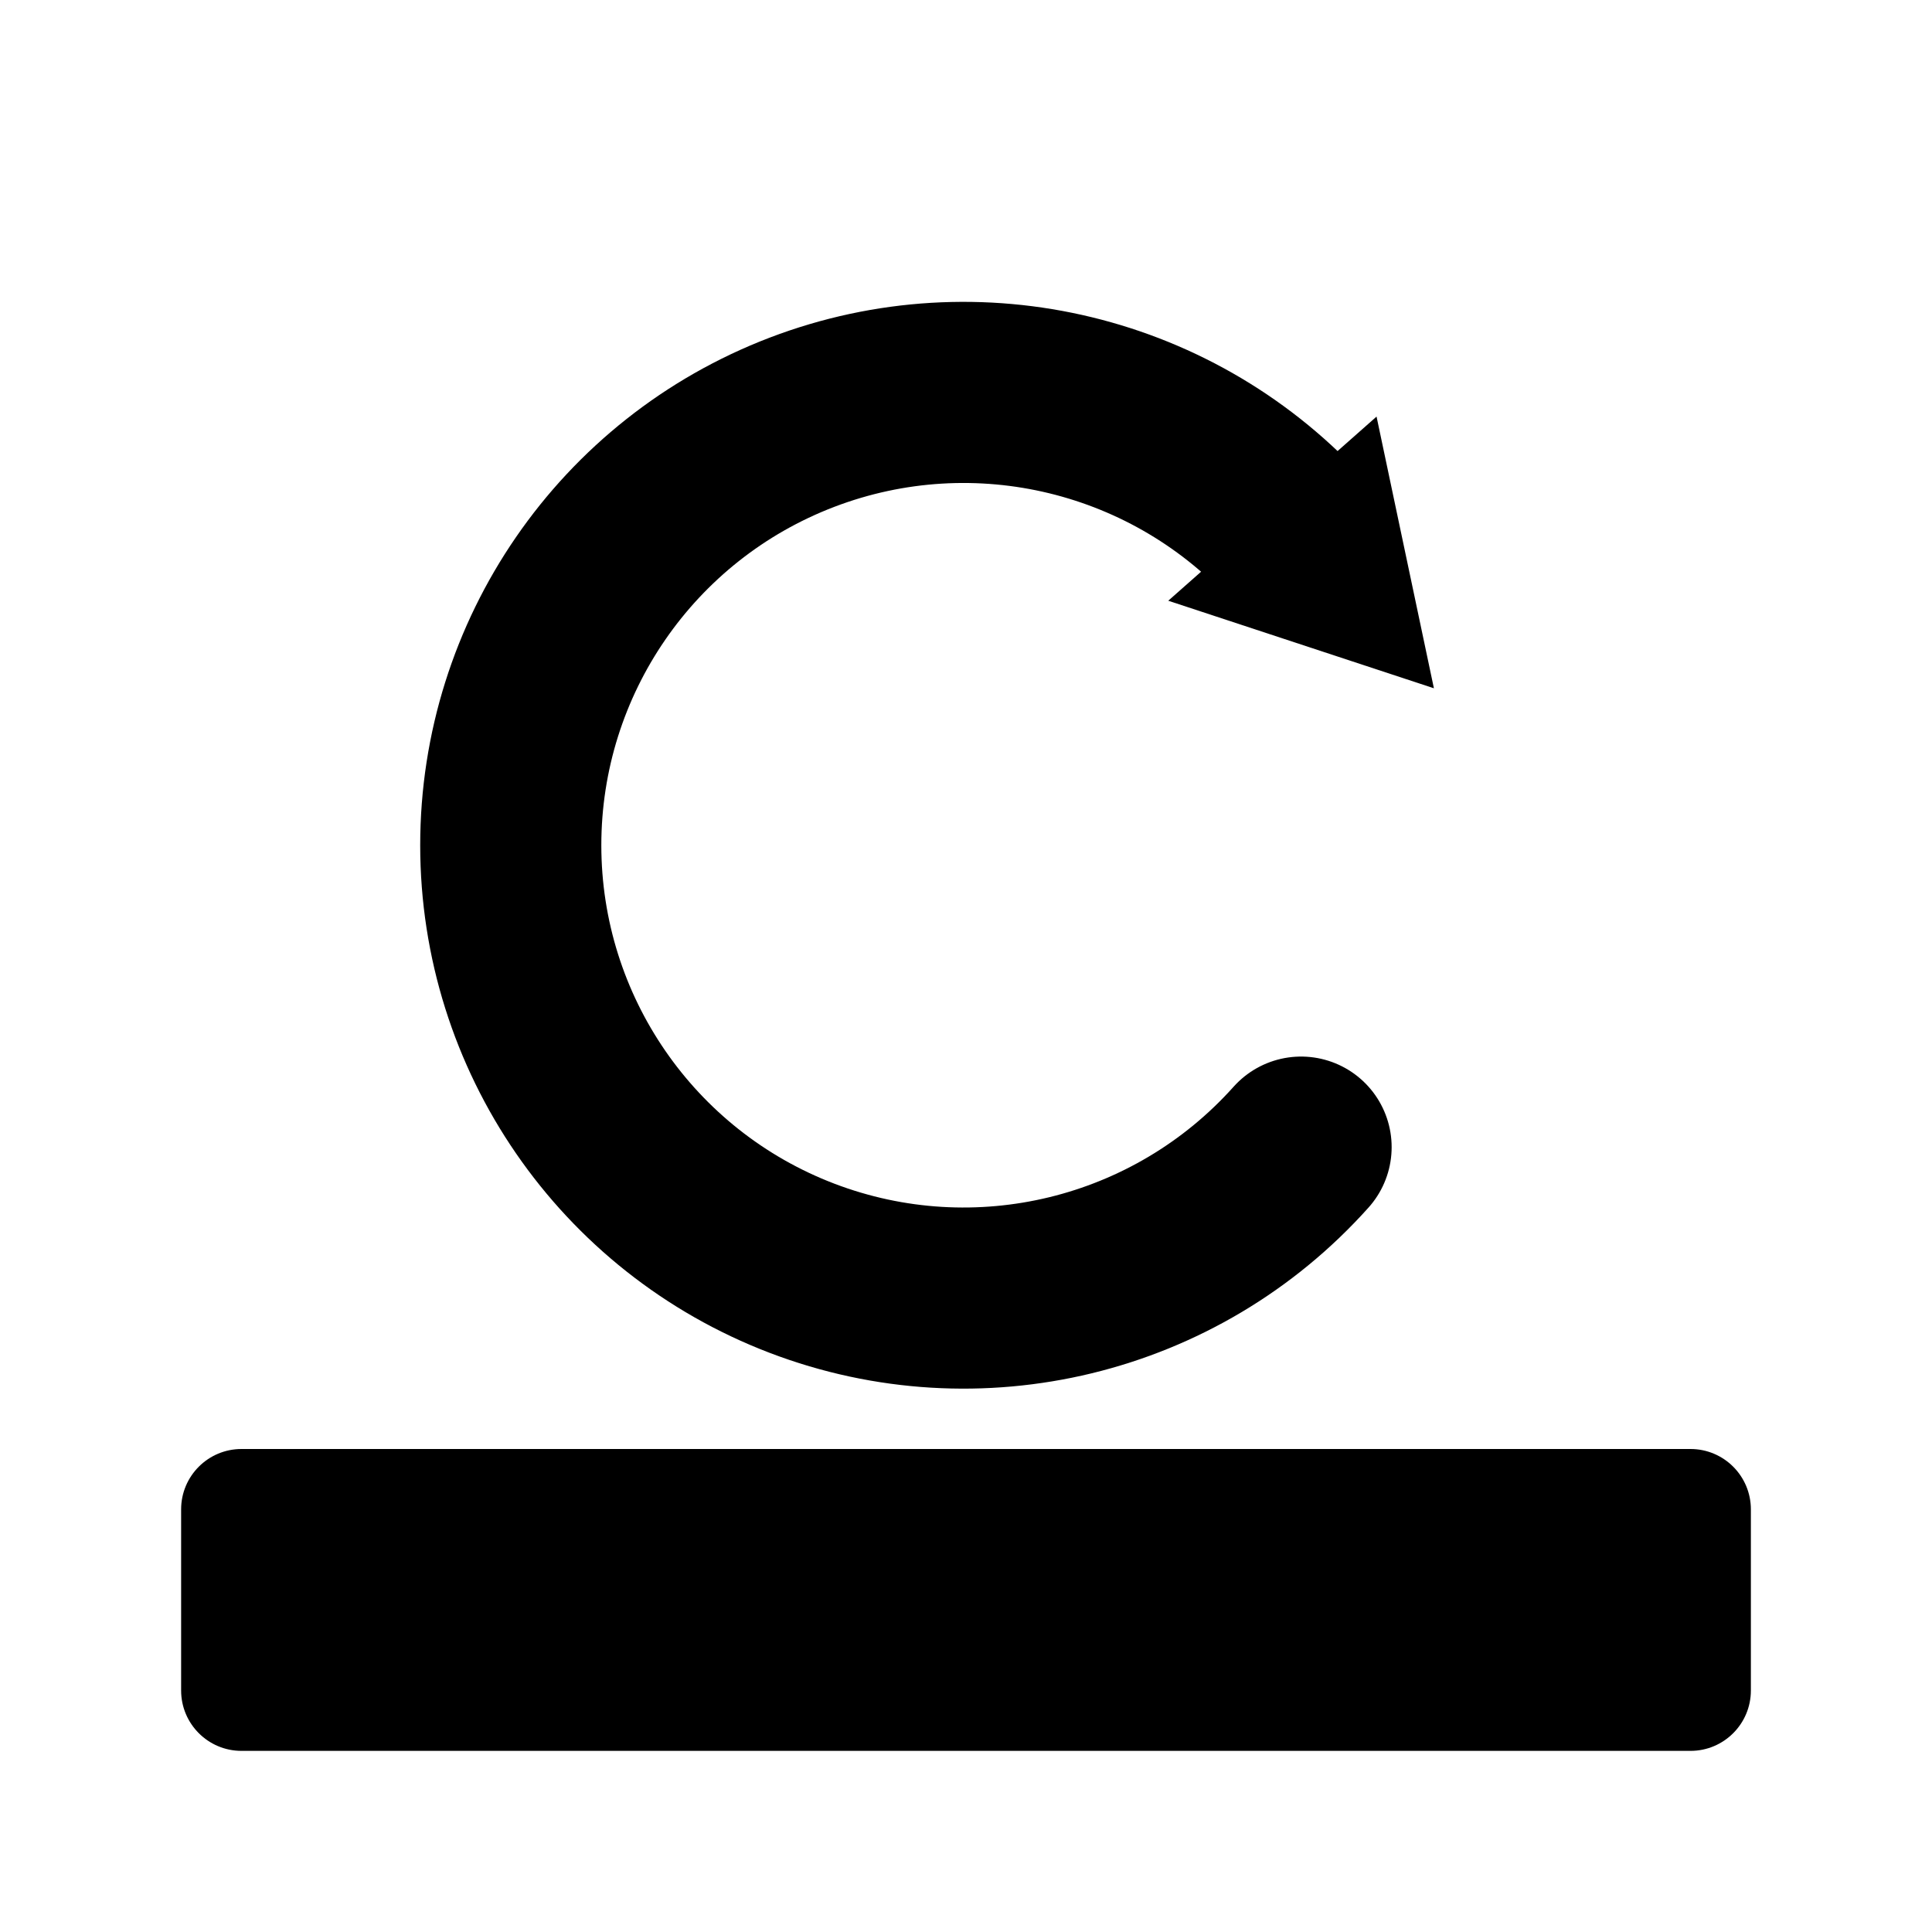
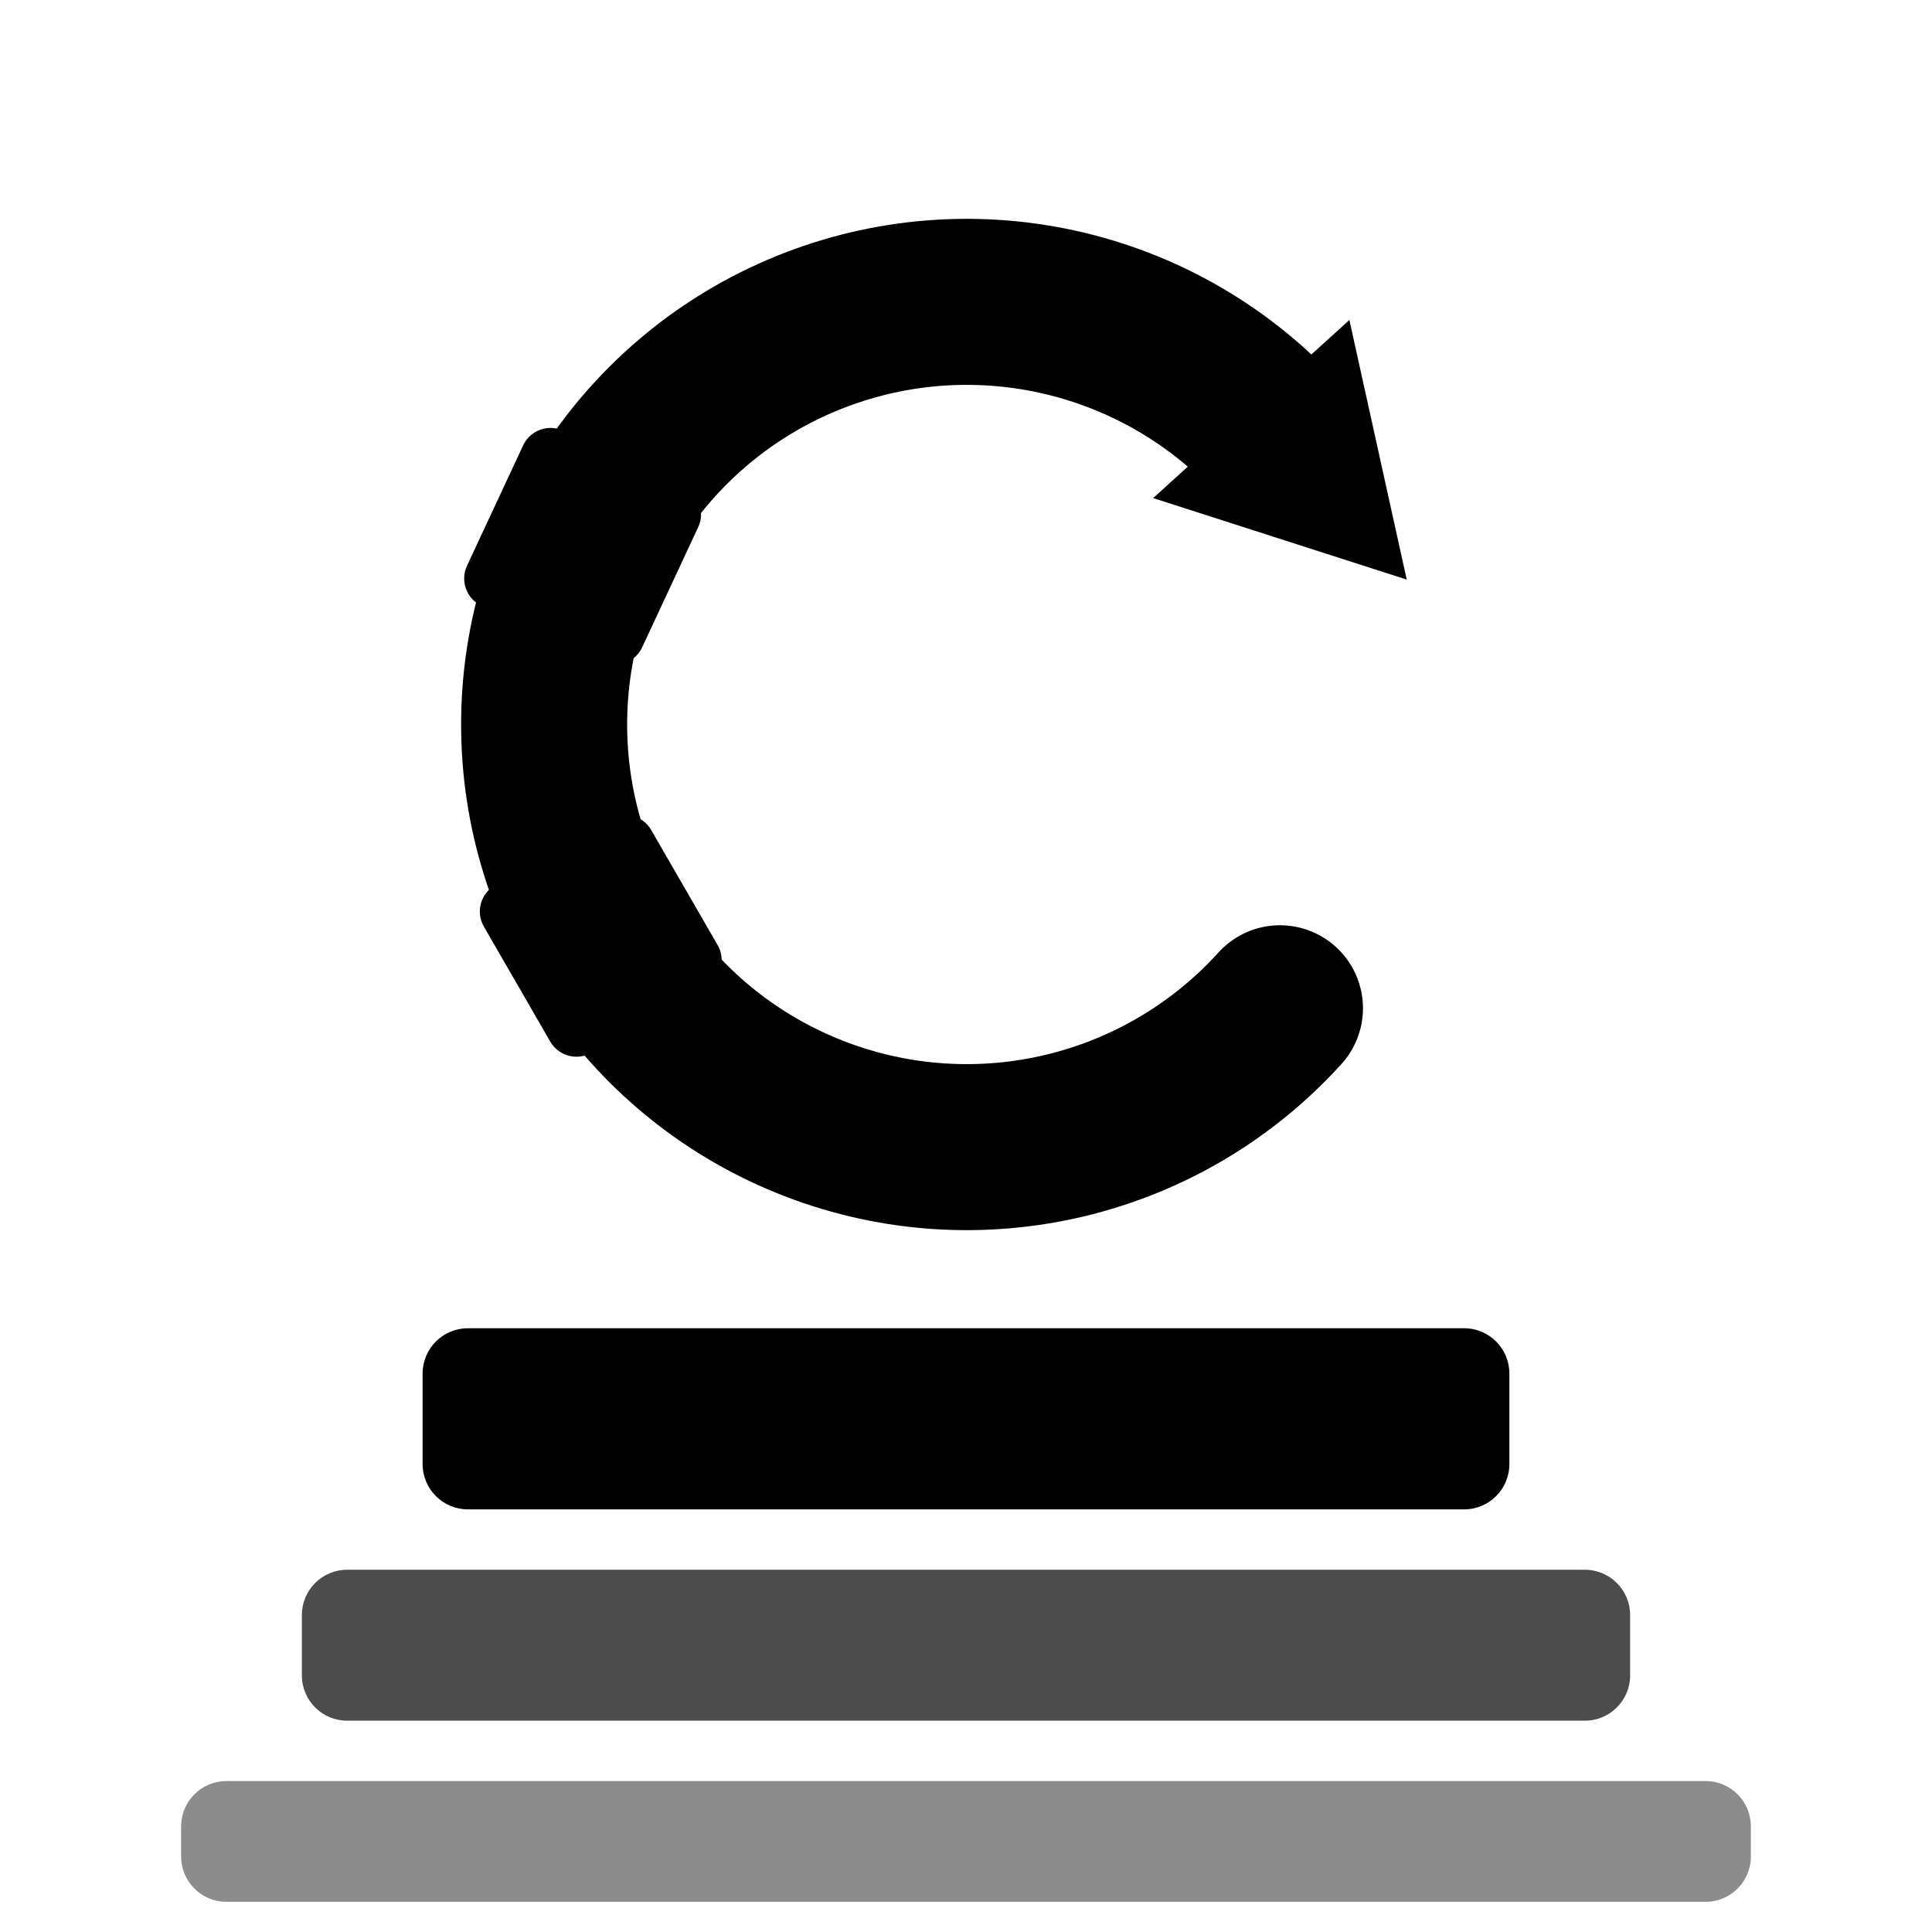
<svg xmlns="http://www.w3.org/2000/svg" viewBox="0 0 64 64" role="img" aria-label="Infrastructure Factory mark, single colour">
-   <rect x="6" y="48" width="52" height="10" rx="2" fill="currentColor" />
-   <path d="M43.1,38 A15,15 0 1 1 43.1,18" fill="none" stroke="currentColor" stroke-width="6" stroke-linecap="round" />
-   <polygon points="38.7,19.9 45.6,13.8 47.5,22.8" fill="currentColor" />
+   <rect x="14" y="44" width="36" height="6" rx="1.5" fill="currentColor" fill-opacity="1.0" />
+   <rect x="10" y="52" width="44" height="5" rx="1.5" fill="currentColor" fill-opacity="0.7" />
+   <rect x="6" y="59" width="52" height="4" rx="1.5" fill="currentColor" fill-opacity="0.45" />
+   <path d="M42.4,33.4 A14,14 0 1 1 42.4,14.6" fill="none" stroke="currentColor" stroke-width="5.5" stroke-linecap="round" />
+   <polygon points="38.2,16.5 44.7,10.6 46.6,19.2" fill="currentColor" />
+   <rect x="16.7" y="27.8" width="6.4" height="6.4" rx="1" transform="rotate(240 19.9 31)" fill="currentColor" />
+   <rect x="16.1" y="14.9" width="6.4" height="6.4" rx="1" transform="rotate(295 19.3 18.1)" fill="currentColor" />
</svg>
